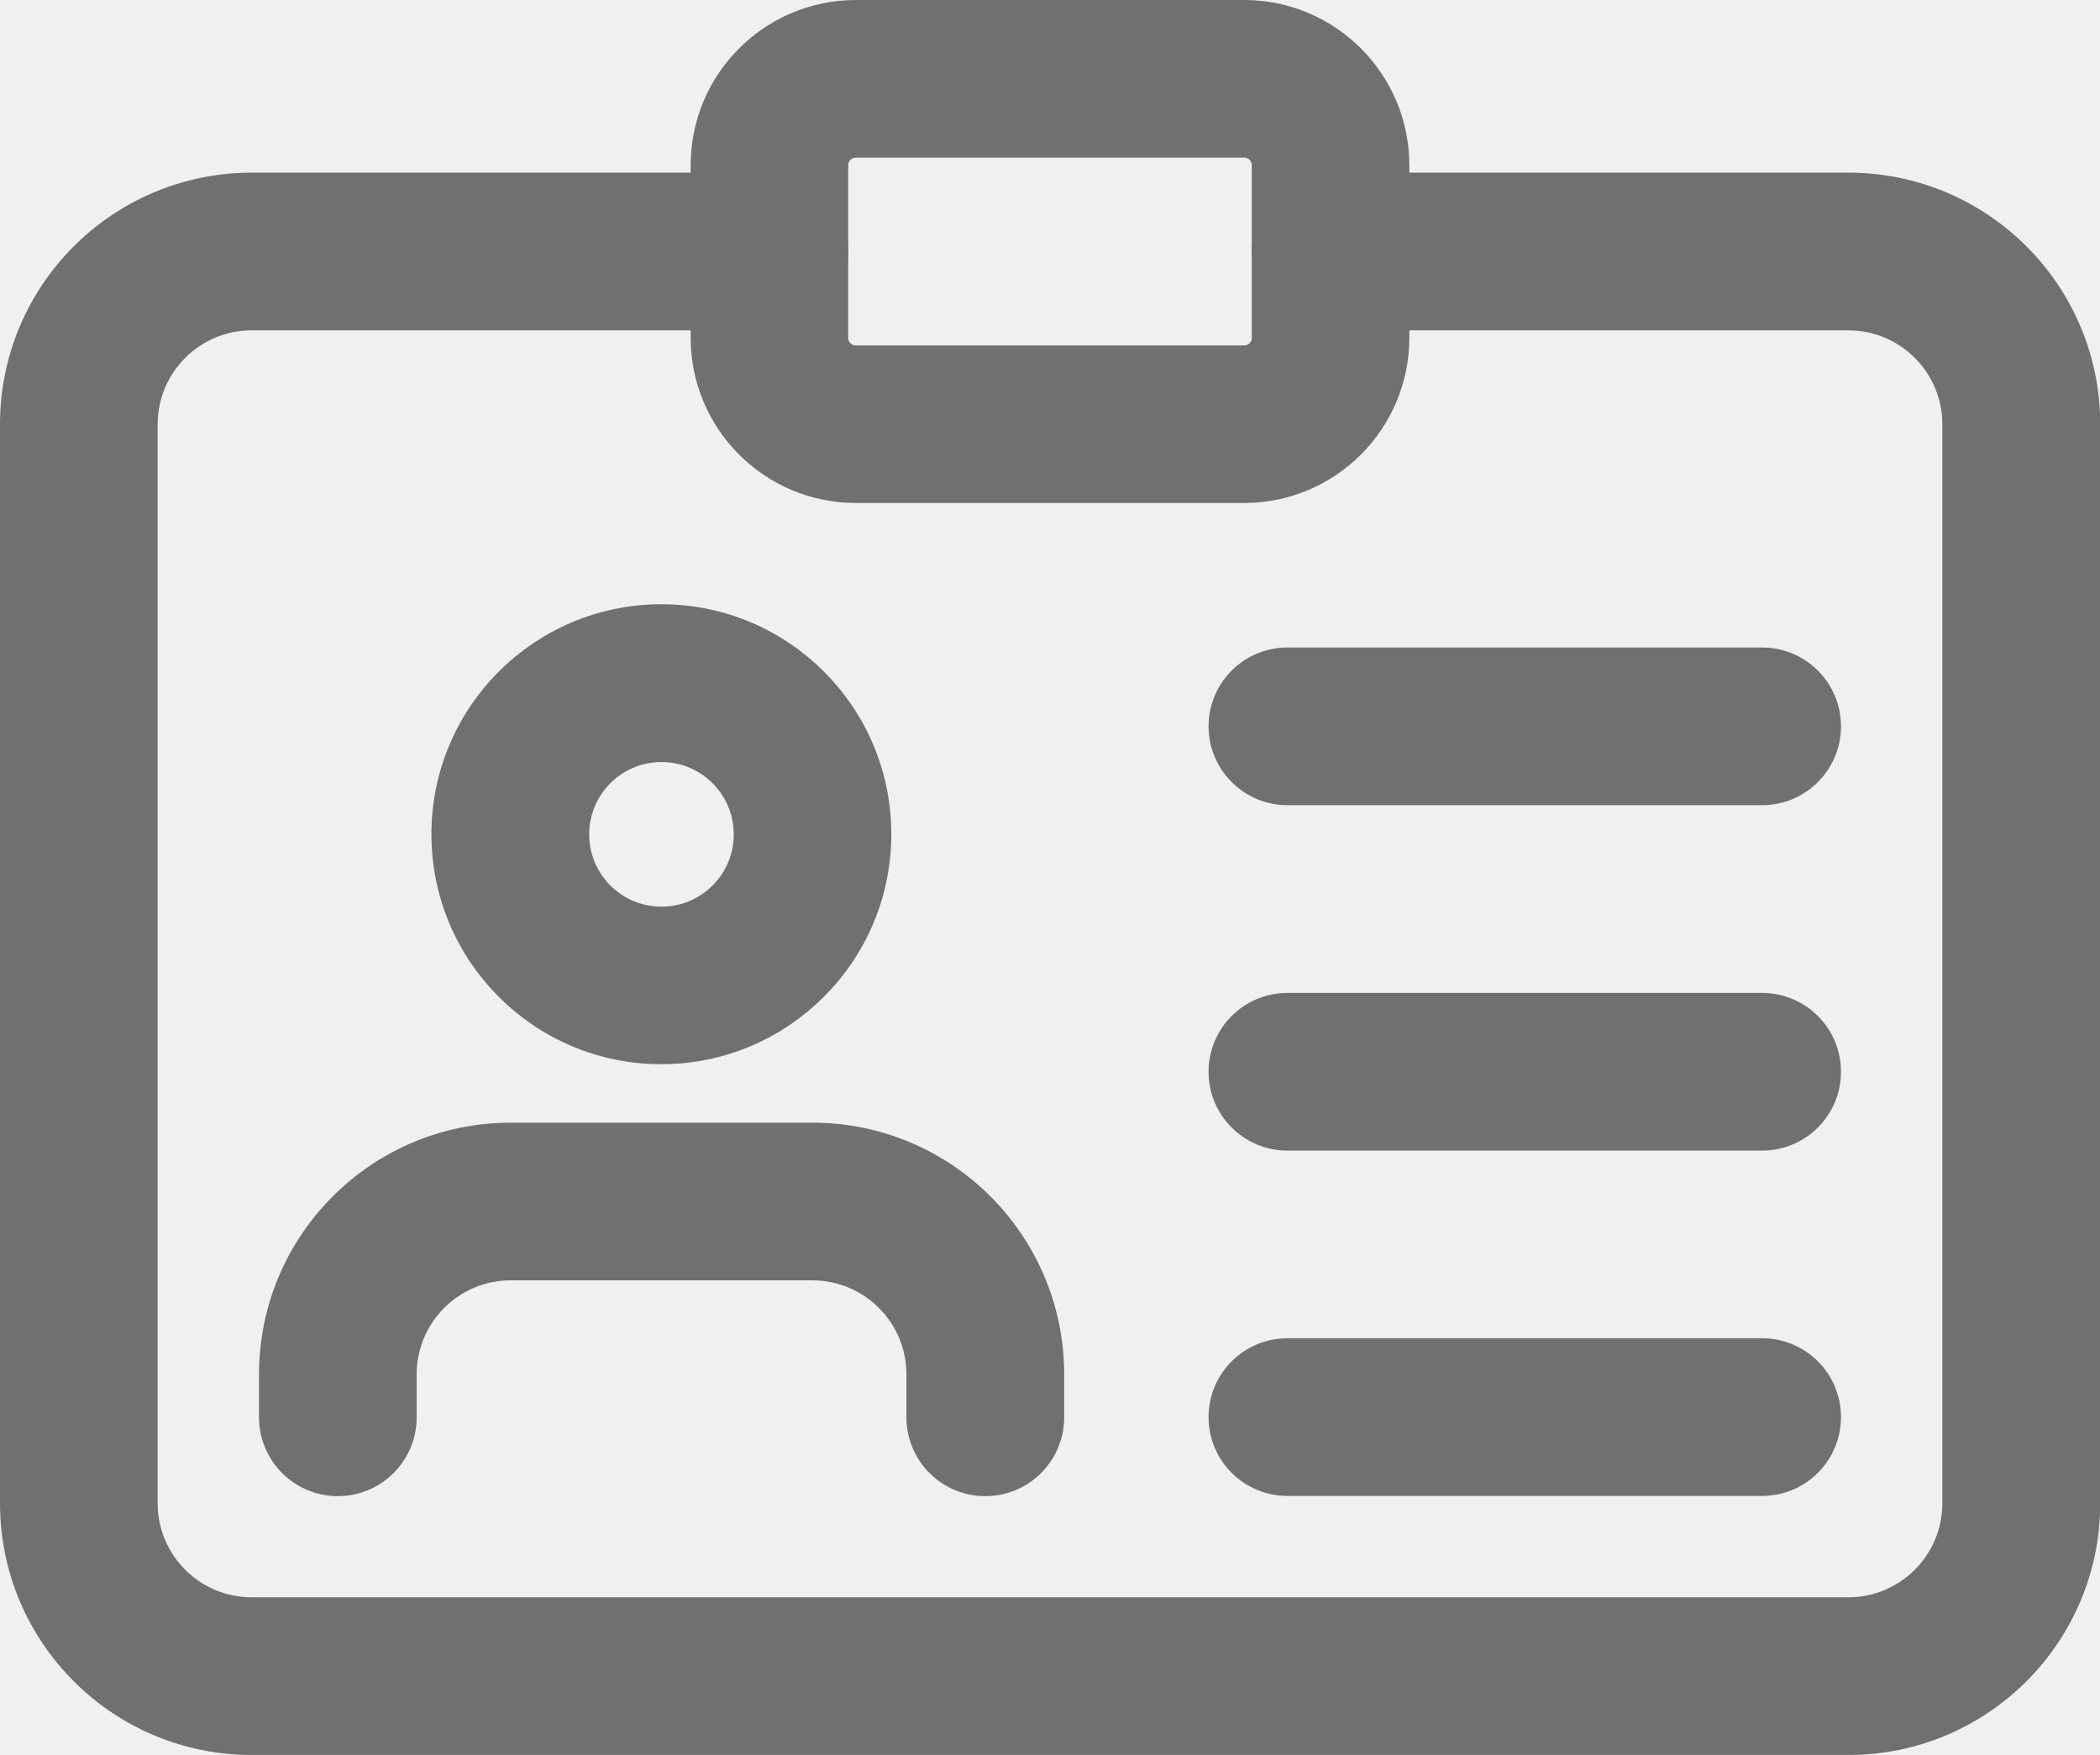
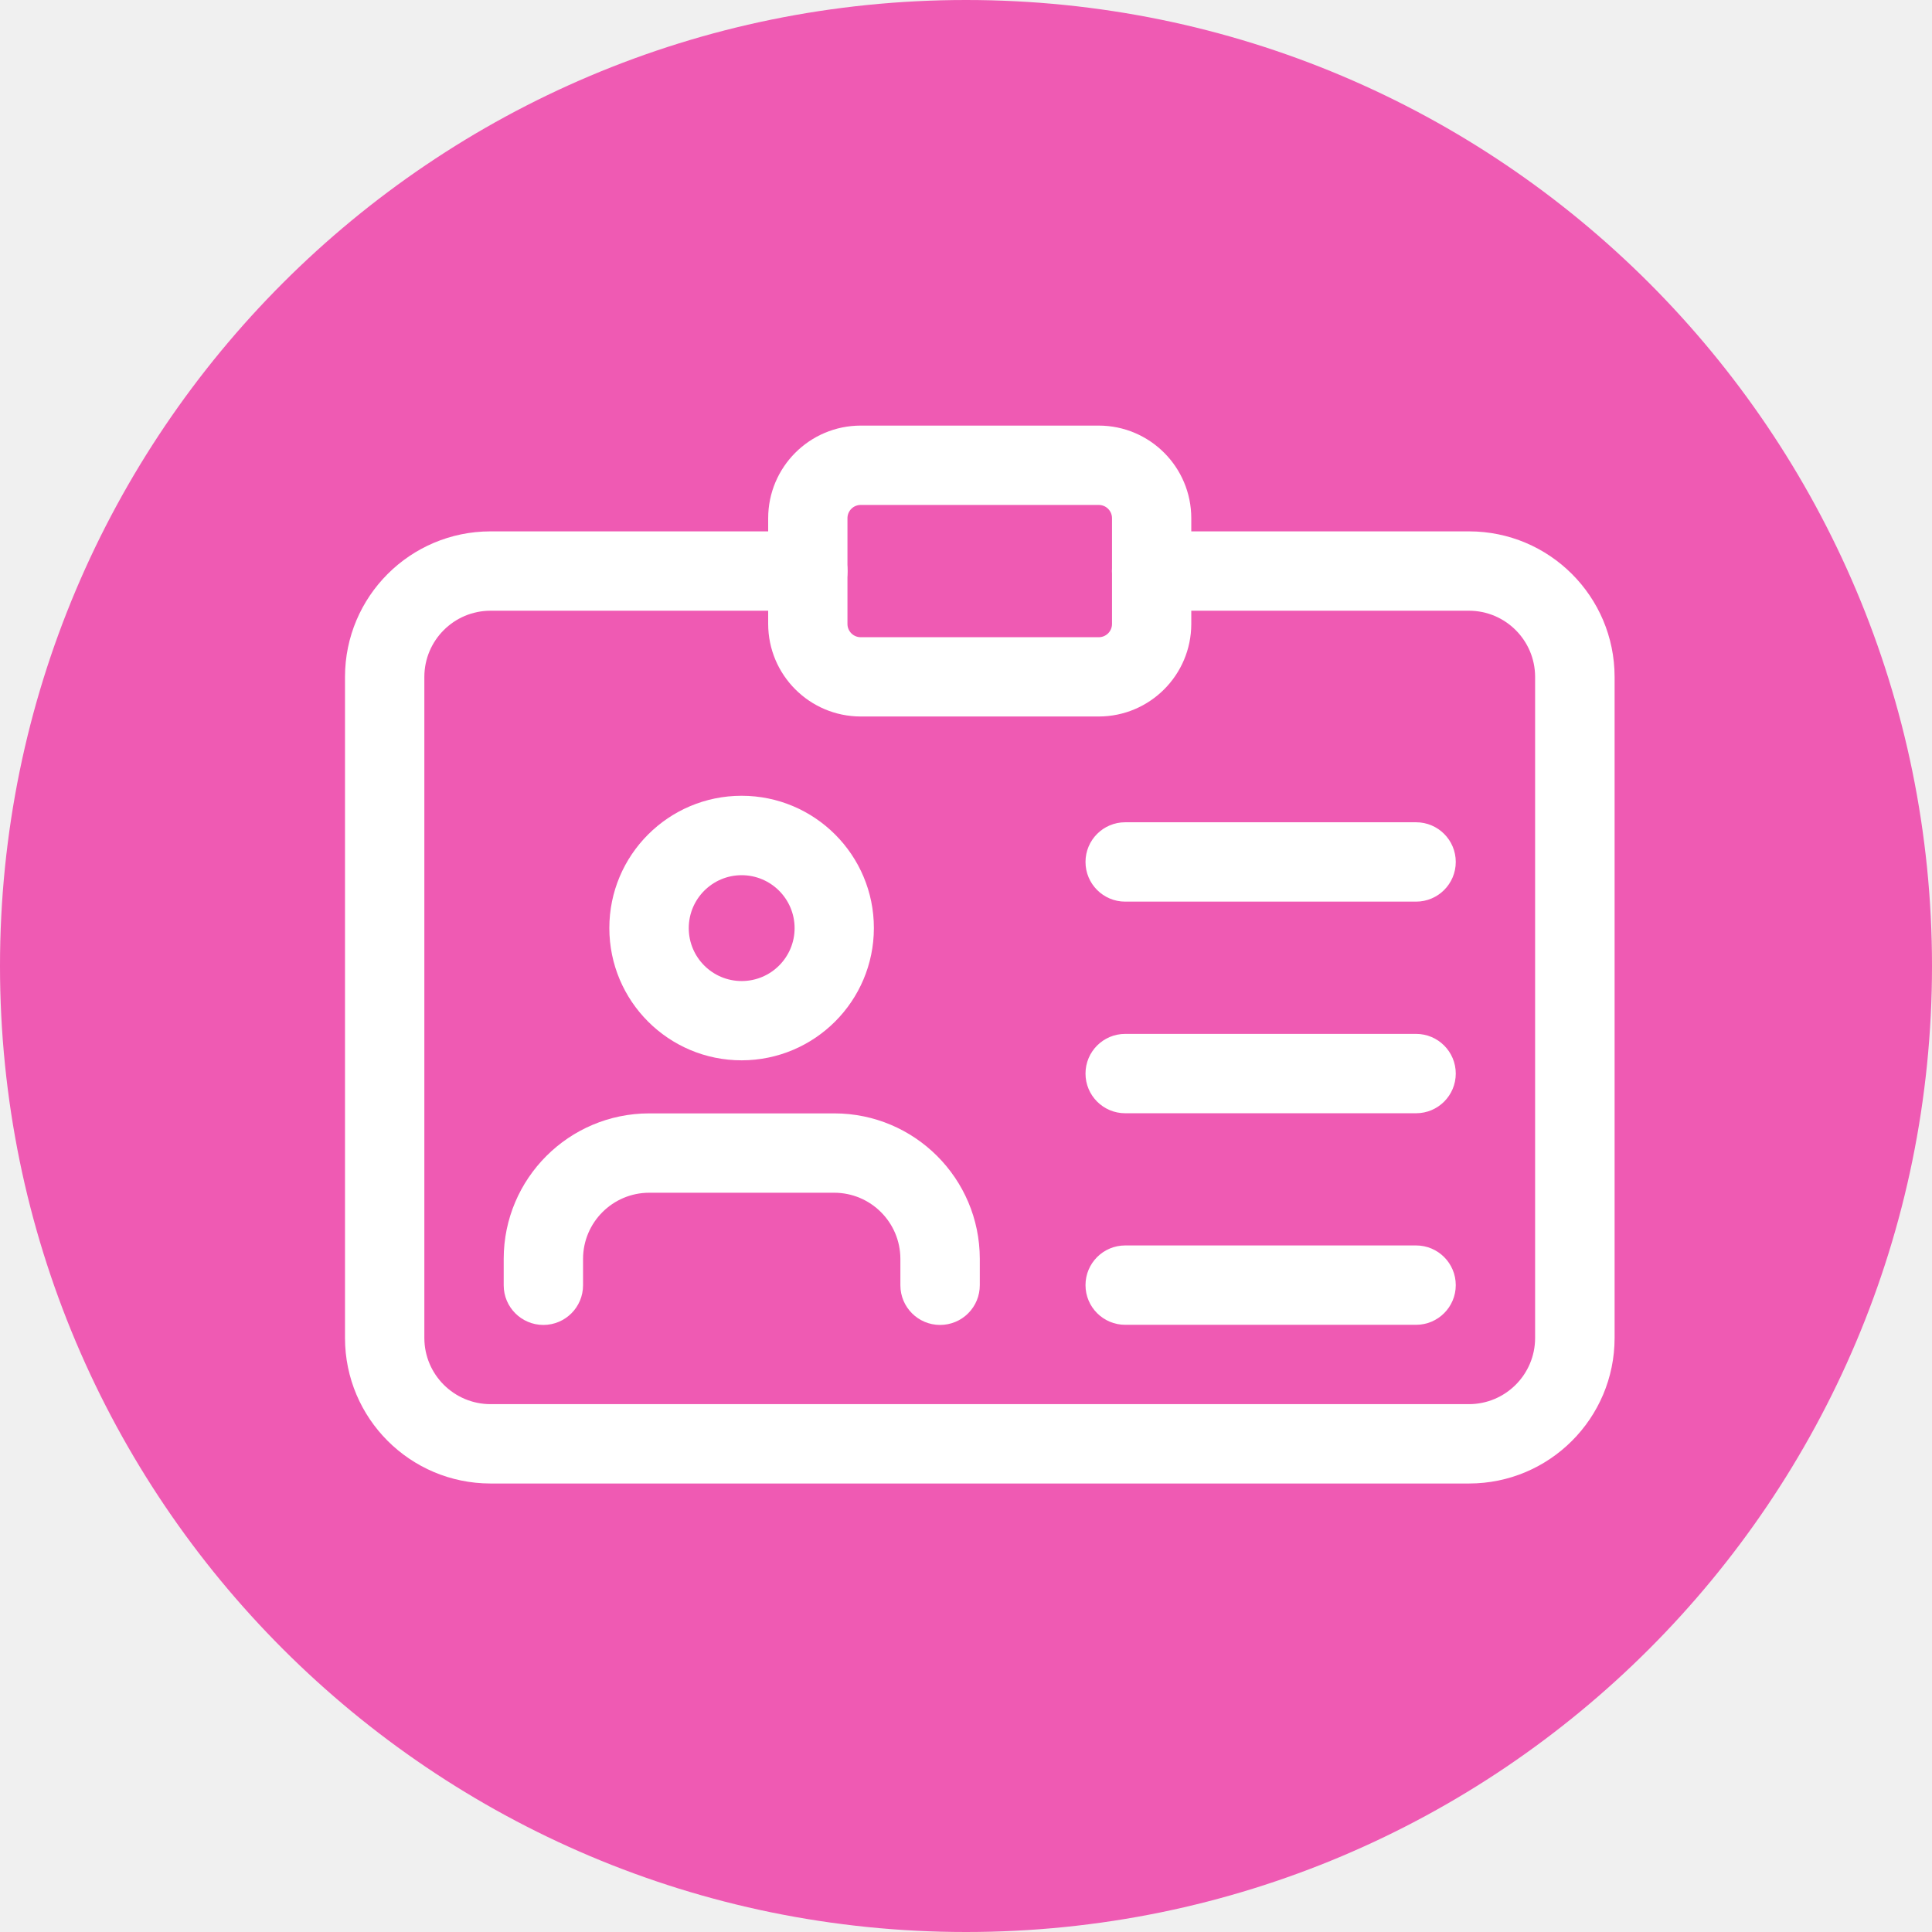
- <svg xmlns="http://www.w3.org/2000/svg" width="18.648" height="15.582" viewBox="0 0 18.648 15.582">
+ <svg xmlns="http://www.w3.org/2000/svg" width="28" height="28" viewBox="0 0 28 28">
  <defs>
-     <style>.a{fill:#707070;stroke:#707070;stroke-width:0.25px;}</style>
+     <style>.a{fill:#ef5ab3;}.b{fill:#fff;}</style>
  </defs>
-   <g transform="translate(0.125 0.125)">
-     <path class="a" d="M16.29,56.467H2.108A2.11,2.11,0,0,1,0,54.359V44.776a2.11,2.11,0,0,1,2.108-2.108h4.6a.575.575,0,1,1,0,1.15h-4.6a.96.96,0,0,0-.958.958v9.583a.96.96,0,0,0,.958.958H16.29a.96.96,0,0,0,.958-.958V44.776a.96.96,0,0,0-.958-.958h-4.6a.575.575,0,1,1,0-1.15h4.6A2.11,2.11,0,0,1,18.4,44.776v9.583A2.11,2.11,0,0,1,16.29,56.467Zm0,0" transform="translate(0 -41.135)" />
-     <path class="a" d="M175.459,4.216h-3.45a1.343,1.343,0,0,1-1.341-1.342V1.342A1.343,1.343,0,0,1,172.009,0h3.45A1.343,1.343,0,0,1,176.8,1.342V2.875A1.343,1.343,0,0,1,175.459,4.216Zm-3.45-3.066a.192.192,0,0,0-.192.192V2.875a.192.192,0,0,0,.192.192h3.45a.192.192,0,0,0,.192-.192V1.342a.192.192,0,0,0-.192-.192Zm0,0" transform="translate(-164.535)" />
-     <path class="a" d="M108.584,153.165a1.917,1.917,0,1,1,1.916-1.916A1.919,1.919,0,0,1,108.584,153.165Zm0-2.683a.767.767,0,1,0,.767.767A.768.768,0,0,0,108.584,150.482Zm0,0" transform="translate(-102.835 -143.966)" />
-     <path class="a" d="M70.324,280.4a.575.575,0,0,1-.575-.575v-.383a.96.96,0,0,0-.958-.958H66.108a.96.96,0,0,0-.958.958v.383a.575.575,0,1,1-1.15,0v-.383a2.11,2.11,0,0,1,2.108-2.108h2.683A2.11,2.11,0,0,1,70.9,279.44v.383A.575.575,0,0,1,70.324,280.4Zm0,0" transform="translate(-61.7 -267.366)" />
-     <path class="a" d="M303.459,161.15h-4.216a.575.575,0,1,1,0-1.15h4.216a.575.575,0,1,1,0,1.15Zm0,0" transform="translate(-287.936 -154.251)" />
-     <path class="a" d="M303.459,246.482h-4.216a.575.575,0,1,1,0-1.15h4.216a.575.575,0,0,1,0,1.15Zm0,0" transform="translate(-287.936 -236.516)" />
-     <path class="a" d="M303.459,331.818h-4.216a.575.575,0,1,1,0-1.15h4.216a.575.575,0,1,1,0,1.15Zm0,0" transform="translate(-287.936 -318.786)" />
+   <g transform="translate(-869 -326)">
+     <rect class="a" width="28" height="28" rx="14" transform="translate(869 326)" />
+     <g transform="translate(874 332.168)">
+       <path class="b" d="M16.29,56.467H2.108A2.11,2.11,0,0,1,0,54.359V44.776a2.11,2.11,0,0,1,2.108-2.108h4.6a.575.575,0,1,1,0,1.15h-4.6a.96.96,0,0,0-.958.958v9.583a.96.96,0,0,0,.958.958H16.29a.96.96,0,0,0,.958-.958V44.776a.96.96,0,0,0-.958-.958h-4.6a.575.575,0,1,1,0-1.15h4.6A2.11,2.11,0,0,1,18.4,44.776v9.583A2.11,2.11,0,0,1,16.29,56.467Zm0,0" transform="translate(0 -41.135)" />
+       <path class="b" d="M175.459,4.216h-3.45a1.343,1.343,0,0,1-1.341-1.342V1.342A1.343,1.343,0,0,1,172.009,0h3.45A1.343,1.343,0,0,1,176.8,1.342V2.875A1.343,1.343,0,0,1,175.459,4.216Zm-3.45-3.066a.192.192,0,0,0-.192.192V2.875a.192.192,0,0,0,.192.192h3.45a.192.192,0,0,0,.192-.192V1.342a.192.192,0,0,0-.192-.192Zm0,0" transform="translate(-164.535)" />
+       <path class="b" d="M108.584,153.165a1.917,1.917,0,1,1,1.916-1.916A1.919,1.919,0,0,1,108.584,153.165Zm0-2.683a.767.767,0,1,0,.767.767A.768.768,0,0,0,108.584,150.482Zm0,0" transform="translate(-102.835 -143.966)" />
+       <path class="b" d="M70.324,280.4a.575.575,0,0,1-.575-.575v-.383a.96.96,0,0,0-.958-.958H66.108a.96.96,0,0,0-.958.958v.383a.575.575,0,1,1-1.15,0v-.383a2.11,2.11,0,0,1,2.108-2.108h2.683A2.11,2.11,0,0,1,70.9,279.44v.383A.575.575,0,0,1,70.324,280.4Zm0,0" transform="translate(-61.7 -267.366)" />
+       <path class="b" d="M303.459,161.15h-4.216a.575.575,0,1,1,0-1.15h4.216a.575.575,0,1,1,0,1.15Zm0,0" transform="translate(-287.936 -154.251)" />
+       <path class="b" d="M303.459,246.482h-4.216a.575.575,0,1,1,0-1.15h4.216a.575.575,0,0,1,0,1.15Zm0,0" transform="translate(-287.936 -236.516)" />
+       <path class="b" d="M303.459,331.818h-4.216a.575.575,0,1,1,0-1.15h4.216a.575.575,0,1,1,0,1.15Zm0,0" transform="translate(-287.936 -318.786)" />
+     </g>
  </g>
</svg>
